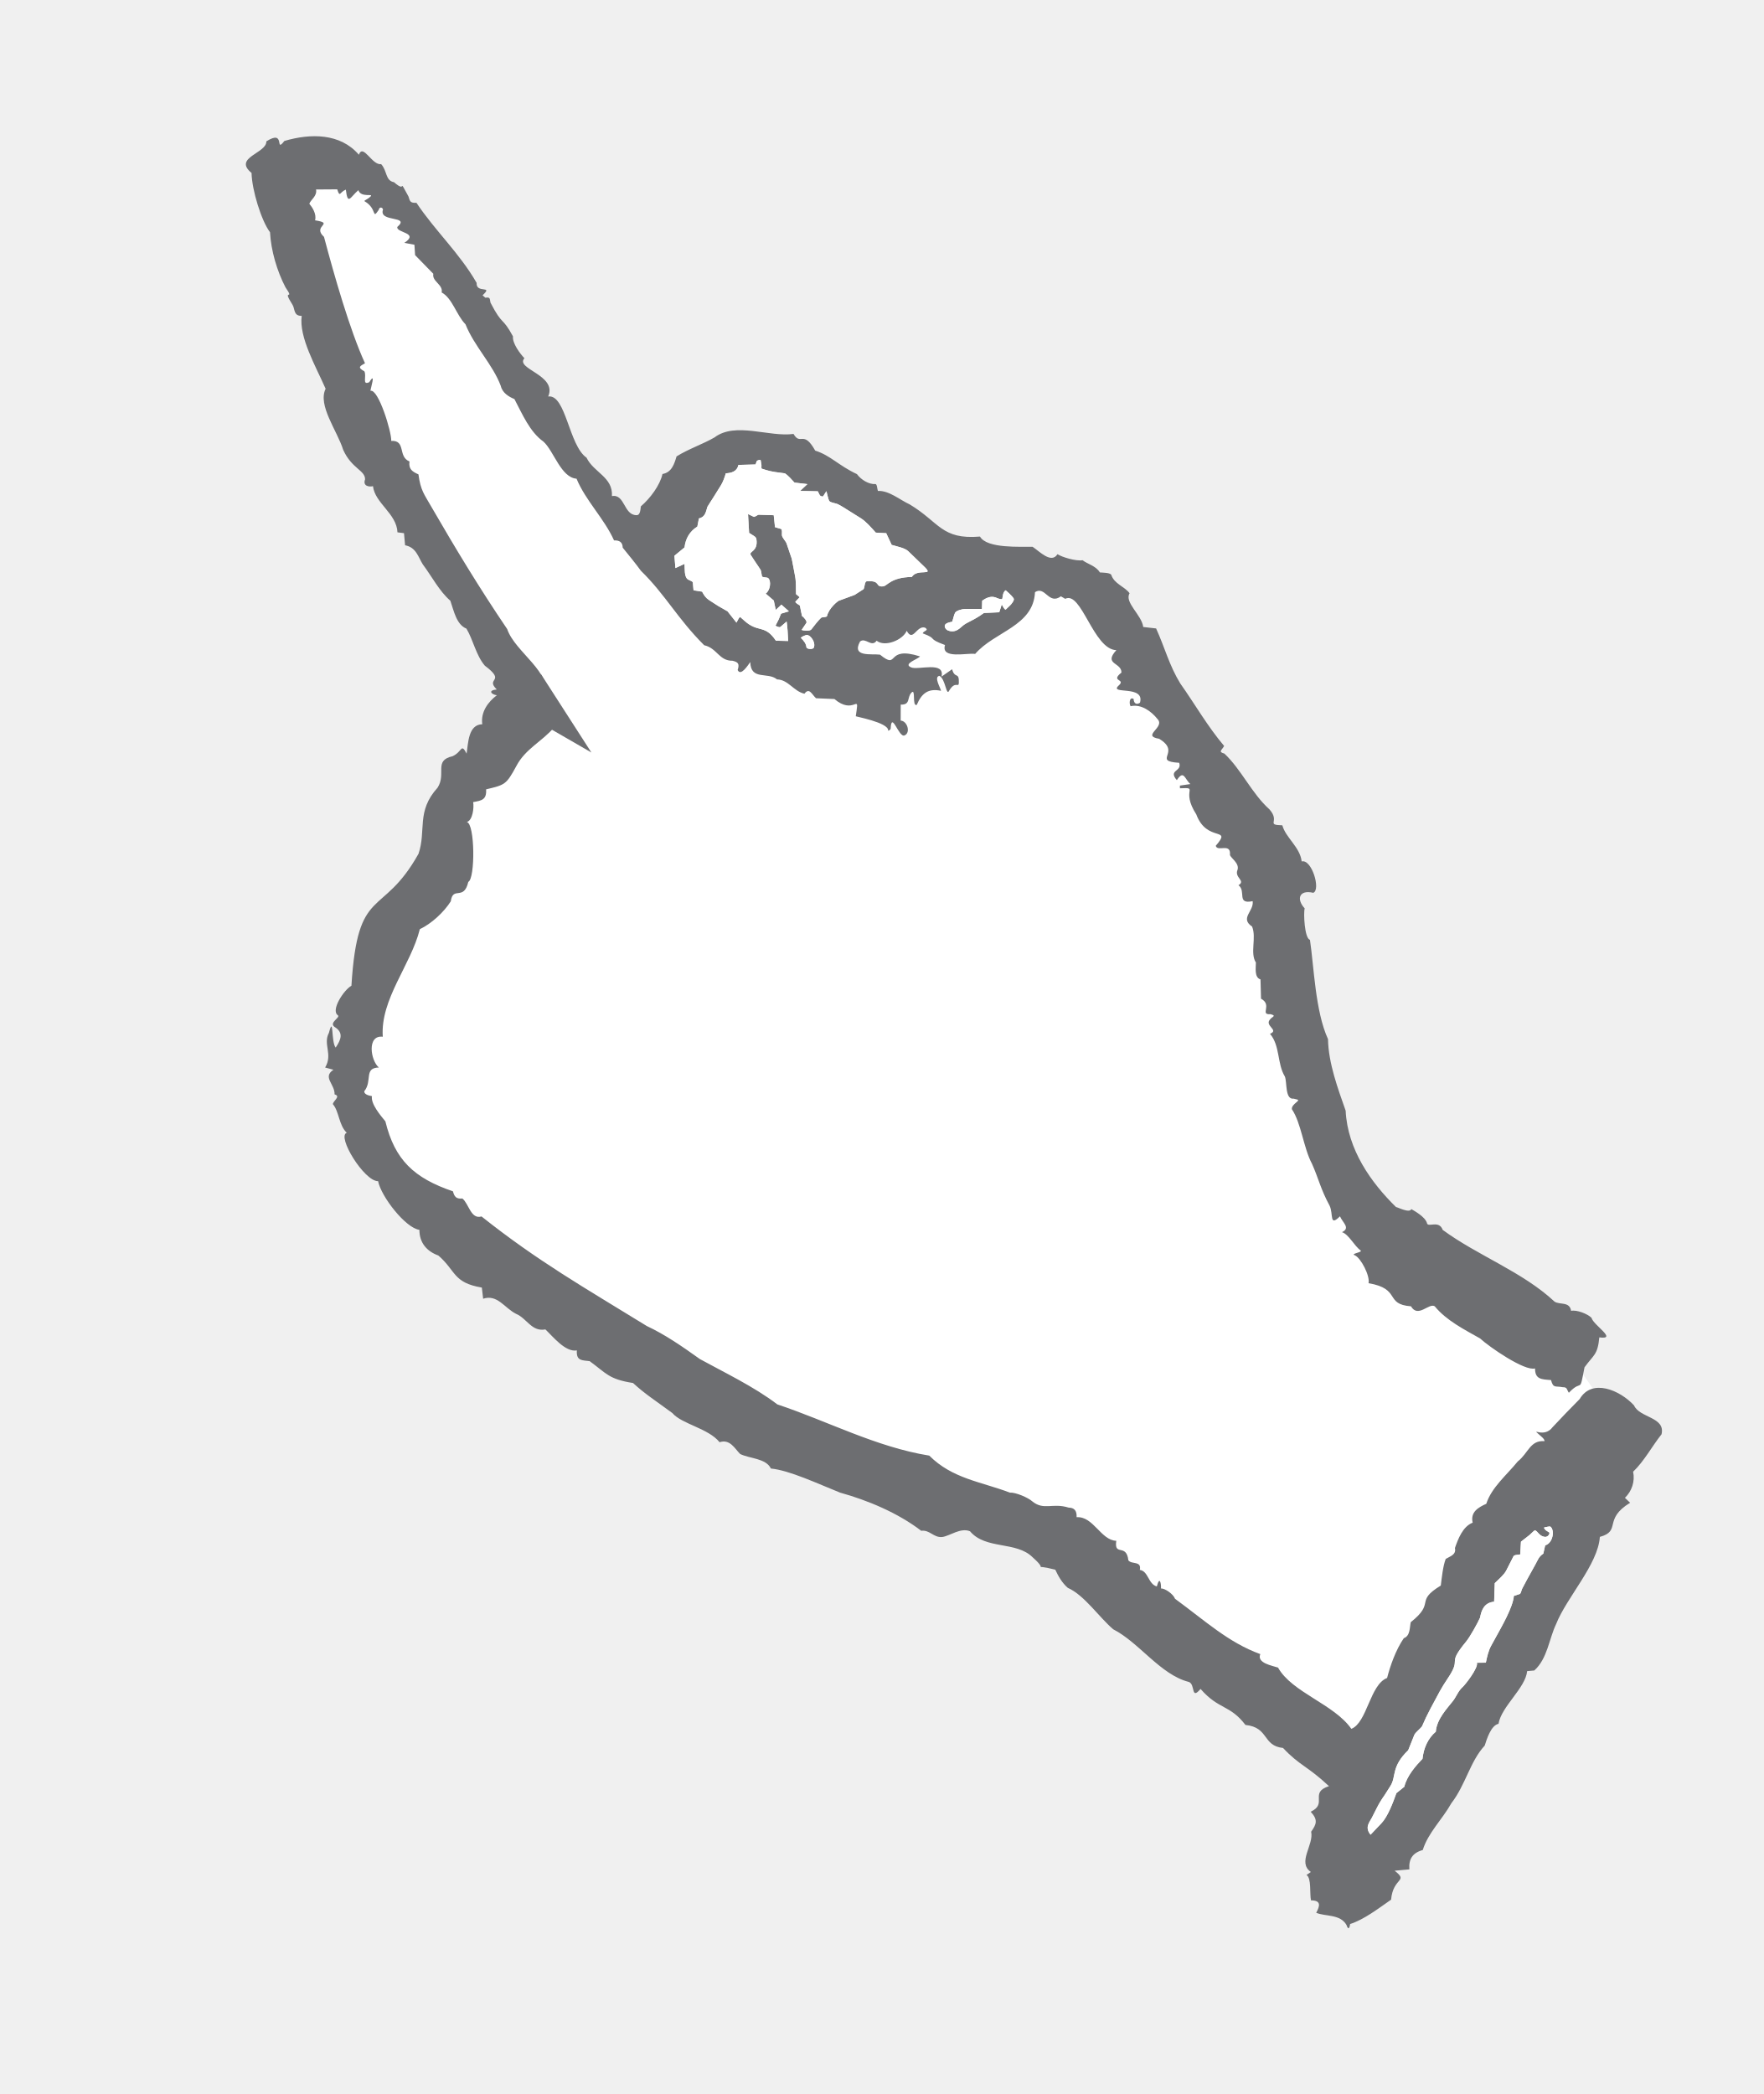
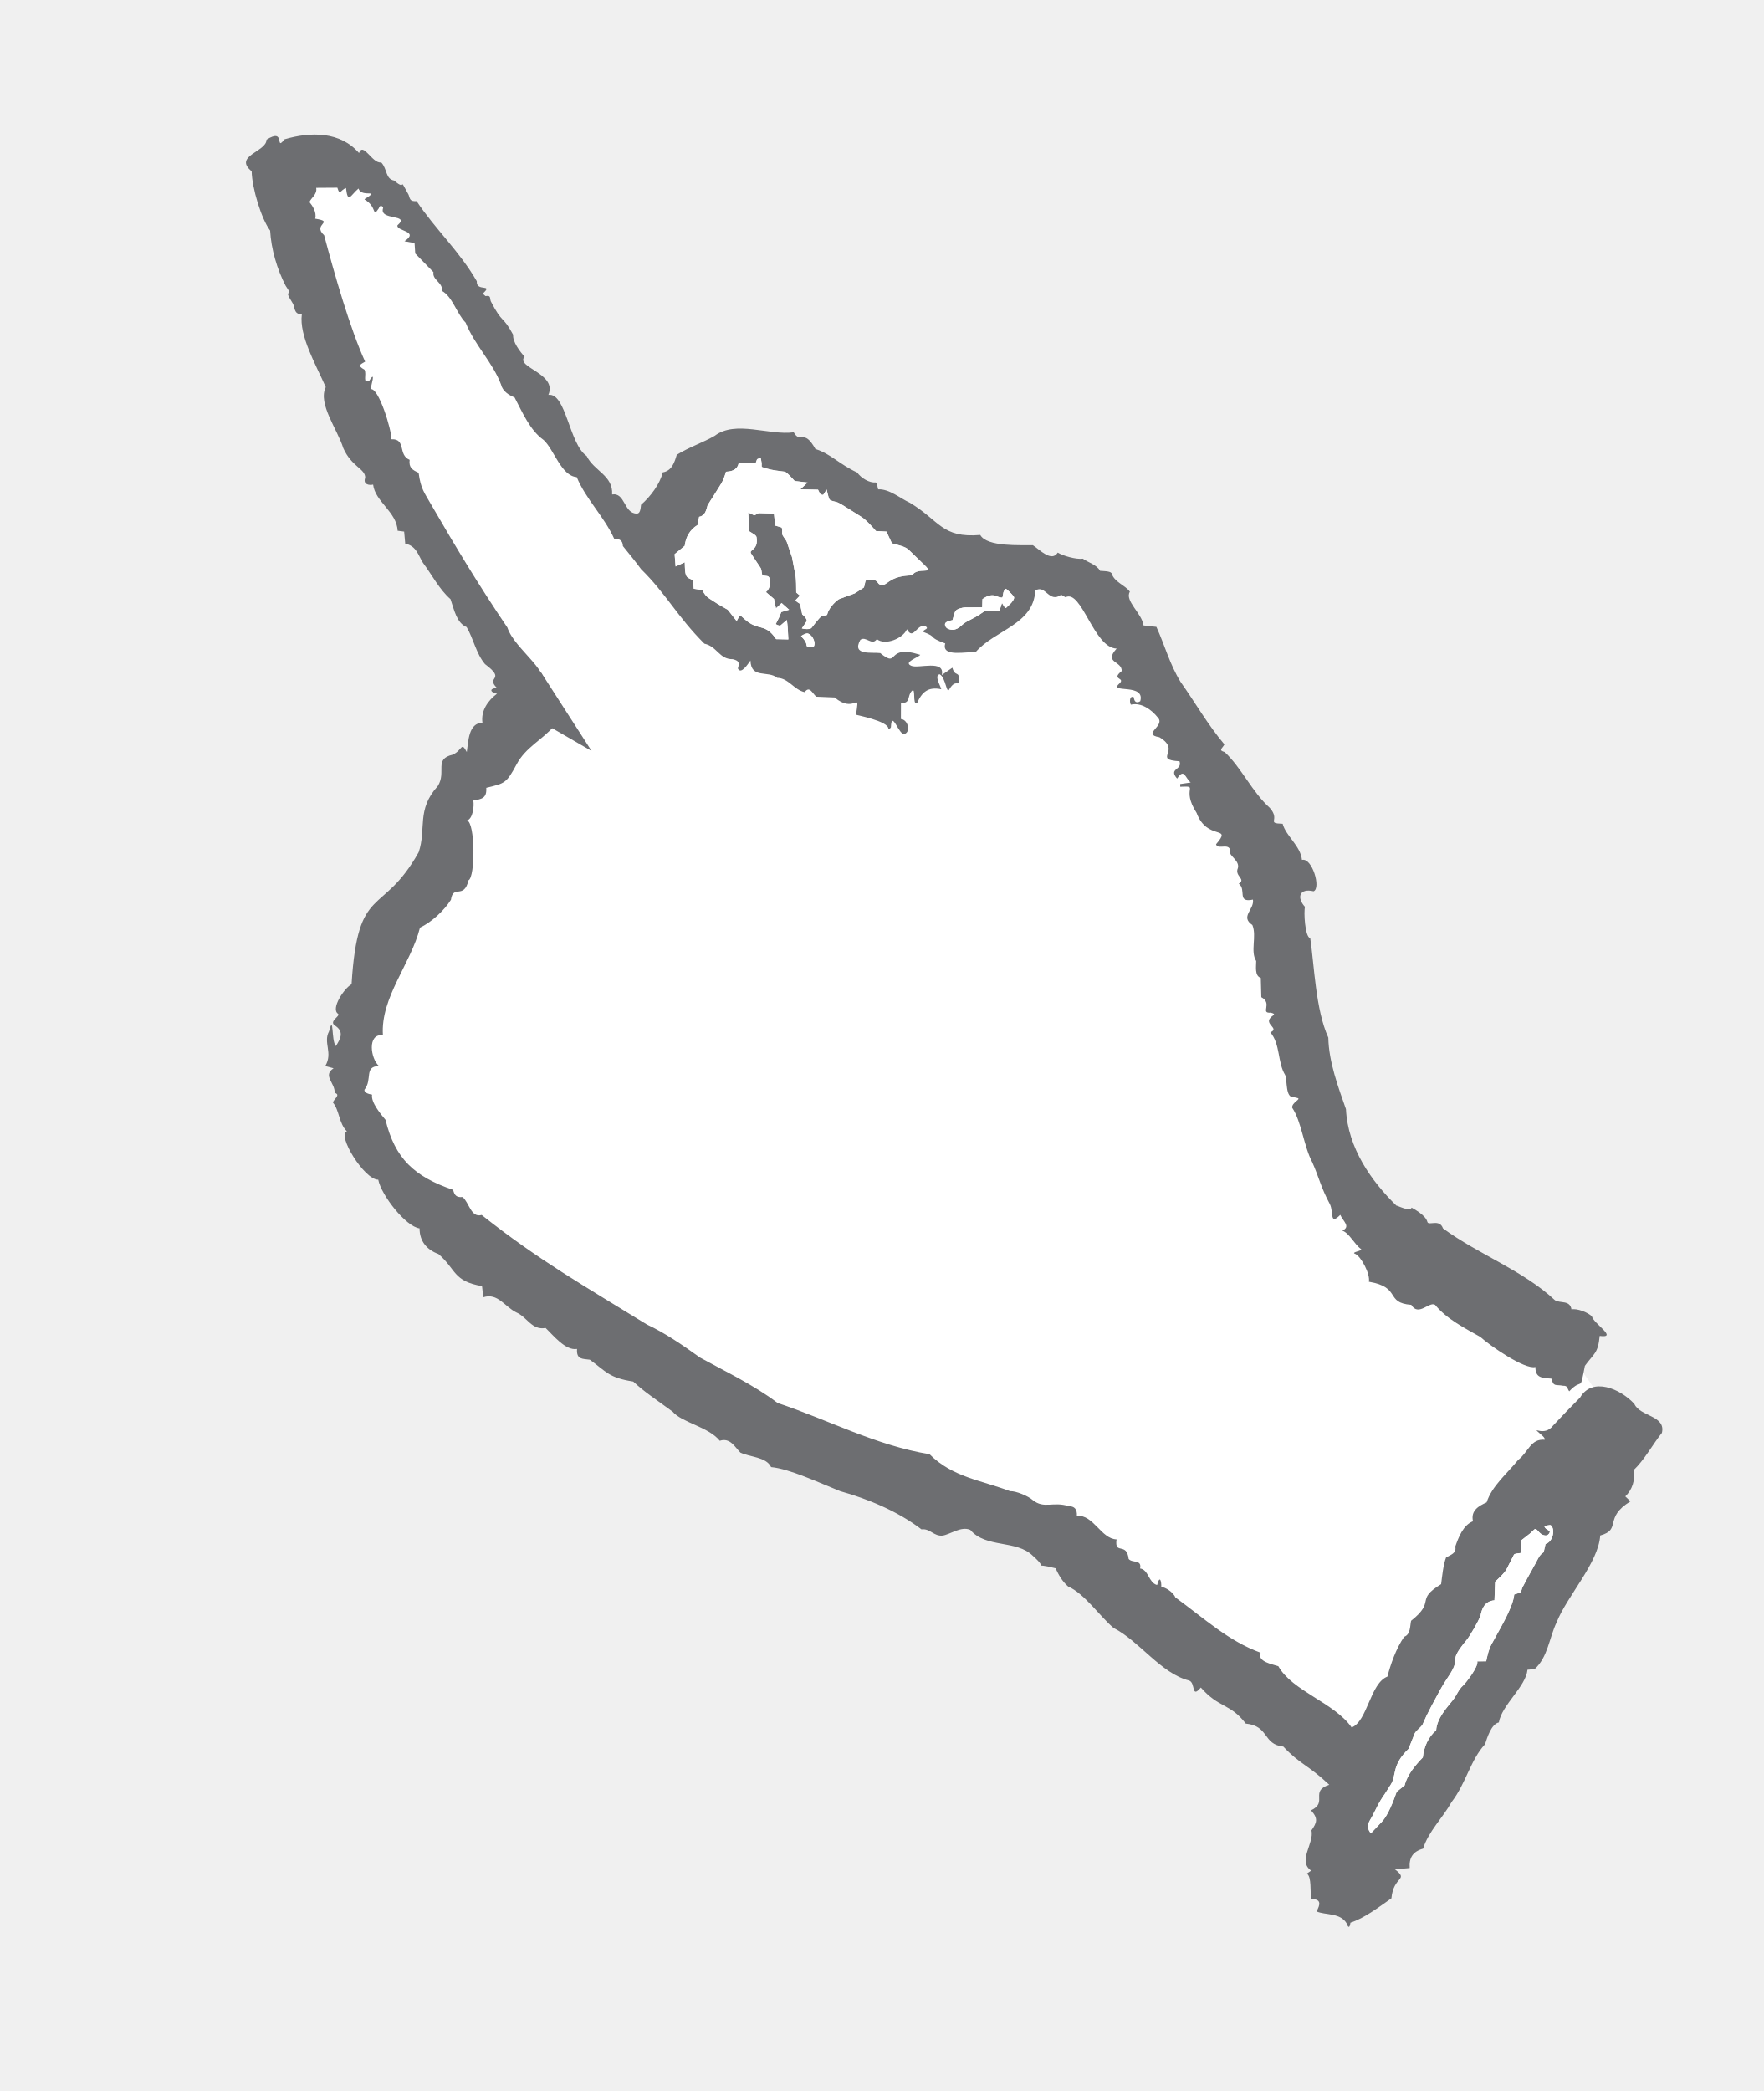
- <svg xmlns="http://www.w3.org/2000/svg" id="Layer_8" data-name="Layer 8" width="80" height="95" viewBox="0 0 1062.1 1259.22">
+ <svg xmlns="http://www.w3.org/2000/svg" id="Layer_8" data-name="Layer 8" width="60" height="71.13" viewBox="0 0 1062.1 1259.22">
  <defs>
    <style>
      .cls-1 {
        fill: #6d6e71;
      }

      .cls-2 {
        fill: #fff;
      }
    </style>
  </defs>
  <g>
    <path class="cls-2" d="M168.17,101.13s-12.81,32.93,31.1,113.43,115.32,203.91,115.32,203.91l-43.7,69.68-19.49,54.33-38.98,80.9,8.86,63.78s246.17,185.51,295.64,199.65,126.03,41.22,126.03,41.22l166.08,129.56s175.52-168.33,164.9-195.52-38.65-57.71-38.65-57.71c0,0-100.34-43.58-119.19-89.52s-48.29-190.81-48.29-190.81c0,0-91.69-160.19-115.43-175.5s-177.22,18.65-177.22,18.65c0,0-44.27,32.26-78.4-12.63s-77.94-108.98-97.13-145.61-61.06-102.24-84.32-107.81-47.14,0-47.14,0Z" />
    <path class="cls-1" d="M305.49,377.9c4.73,13.98,27.64,26.12,22.92,41.21,2.51,3.99.34,10.97,5.22,12.61-1.86,2.71-4.42,3.05.25,5.24-7.35,8.65-17.4,13-22.84,23.35-6.15,11.37-6.87,11.38-18.26,14.12.41,6.31-2.7,6.75-7.8,7.68.62,3.24-.27,11.1-3.83,11.97,4.97.96,5.13,34.11.91,36.07-2.7,11.72-9.25,2.26-10.55,11.71-4.14,6.56-11.65,13.49-18.64,16.78-5.43,21.71-23.86,42.08-22.32,64.79-9.68-1.18-7.38,14.37-2.35,18.53-9.24.24-3.73,7.99-8.8,14.31-.14,1.71,2.24,2.56,4.62,2.94-.81,4.7,5.42,11.93,8.09,15.17,5.69,23.3,17.25,34.15,40.71,42.17.83,3.22,1.93,4.67,5.69,4.31,3.93,3.2,5.08,12.74,11.51,10.81,33.97,27,61.95,42.85,99.54,65.99,10.85,5.08,21.02,12.06,31.98,19.9,13.99,7.72,32.74,16.65,46.64,27.31,30.21,10.04,59.38,25.65,91.53,30.86,13.92,13.94,31.25,15.69,48.56,22.28,3.43-.25,11.07,3.04,13.51,5.29,7.02,5.65,12.06.69,21.86,3.74,3.24.08,5.02,1.62,4.81,5.78,10.11-.69,14.58,13.91,23.9,14.21-1.43,9.67,6.1,1.29,7.27,11.76,2.07,2.68,8.07.15,6.9,5.77,5.17.72,5.05,8.57,10.24,9.96,1.77-6.65,2.67-1.68,2.51,1.21,2.23-.14,7.37,3.26,8.45,6.21,18.24,13.33,32.16,26.37,51.37,33.34-2.28,5.47,7.39,6.97,10.68,8.12,8.4,15.01,33.74,21.98,44.15,36.89,9.51-3.67,11.19-26.69,21.54-30.64,1.83-7.17,5.18-16.86,10.08-23.98,3.93-1.33,3.48-6.66,4.17-9.62,15.28-12.07,2.03-12.25,18.09-22.06.58-4.52,1.27-11.69,2.97-16.04,2.63-1.61,6.47-2.5,5.54-6.56,1.85-5.28,4.68-12.99,10.69-15.27-1.53-6.46,3.54-9.29,8.2-11.37,3.15-9.86,12.26-17.27,18.96-25.52,6.37-4.95,7.42-12.9,16.06-12.21.35-1.22-2.4-3.2-3.37-4.12-4.98-4.35,3.14,2.62,8.35-4.38,4.91-5.23,11.11-11.75,16.26-16.88,7.31-12.54,24.15-5.46,32.71,3.82,3.3,7.61,19.1,6.91,16.58,17.43-5.72,7.18-10.5,16.27-17.11,22.53,1.23,5.85-.8,11.76-4.93,15.73,0,0,3.12,2.97,3.12,2.97-16.46,10.05-5.04,16.94-18.23,20.56-1.03,16.47-20.08,36.6-26.32,52.47-4.29,8.88-5.21,20.87-13.16,27.99,0,0-4.31.4-4.31.4-.99,10.18-15.49,21.22-17.25,31.72-4.59.98-7.11,9.4-8.31,13.13-8.77,9.39-11.47,23.56-20.09,34.72-5.5,9.8-14.02,17.8-17.22,28.17-6.28,1.73-8.53,5.58-8.06,11.66,0,0-8.88.8-8.88.8,8.65,6.78-.92,3.8-2.14,17.44-7.87,5.48-16.35,12.01-24.68,14.67-.47,3.66-1.47,2.84-2.14.64-3.79-6.79-12.95-5.06-18.28-7.42,2.16-3.94,3.22-7.48-3.13-7.46-.9-3.89.38-13.62-2.74-15.28,0,0,2.66-1.82,2.66-1.82-8.38-5.8,1.91-16.34.17-24.26,3.24-4.57,4.23-7.15-.29-12.04,10.56-4.83-1.07-11.51,11.02-15.4-13.18-12.34-17.51-12.19-27.67-23-12.53-1.32-8.37-12.43-22.64-13.86-9.35-12.3-16.06-9.09-27.04-21.7-5.98,7.05-2.99-2.87-7.09-4.22-17-4.27-29.99-23.81-45.48-31.68-8.4-7.09-17.4-20.61-27.39-24.98-3.62-3.15-5.83-7.28-7.53-10.94-16.22-4.13-2.68,2.25-13.64-7.46-9.89-9.88-28.25-4.47-37.7-15.66-5.63-2.42-12.18,2.81-16.71,3.43-5.26.54-7.59-4.46-12.69-3.74-14.2-10.87-32.29-18.37-48.89-22.99-13.32-5.33-30.55-13.46-41.67-14.51-2.97-6.23-12.81-5.93-18.5-8.75-3.29-3.26-6.11-9.17-12.41-7.1-6.71-8.39-22.78-10.9-28.43-17.56-11.22-8.26-16.32-11.35-23.69-18.1-14.71-2.3-16.06-5.85-26.12-13.16-4.45-.62-8.17.02-7.71-6.48-6.93,1.26-14.51-8.46-18.95-12.63-8.33,1.54-11.1-6.64-17.65-9.38-6.93-3.44-11.23-11.96-19.85-9.11,0,0-.78-6.72-.78-6.72-17.47-2.93-15.53-10.11-26.21-19.32-6.93-2.5-11.43-7.66-11.39-15.45-8.29-1.06-23.02-19.92-24.89-29.32-8.32.19-25.08-27.09-18.87-29.15-4.81-4.54-4.57-12.86-8.36-17.21-.07-1.82,5.09-4.78,1.02-5.91.23-6.19-7.47-10.35-.68-14.83,0,0-5.01-1.35-5.01-1.35,4.78-7.99-1.42-14.04,2.27-20.86,2.97-11.28,1.25,5.61,4.08,8.85,3.14-4.71,5.03-8.97-.77-12.52-3.37-2.63,3.8-5.58,2.1-6.94-4.49-2.98,3.62-15.32,8.16-17.79,3.77-61.27,18.38-40.13,40.41-79.49,4.8-14.15-1.5-25.48,11.47-39.79,5.49-8.52-2.55-16.34,9.05-18.97,5.97-2.73,4.95-8.17,8.45-1.57.97-6.3.96-17.49,9.43-17.68-1.04-7.28,3.41-13.42,8.79-17.47-3.08-.37-5.82-2.9-.07-3.48-7.18-7.08,6.08-4.39-7.17-14.32-5.36-6.27-7.01-15.55-11.09-22.32-6.02-2.43-7.54-10.6-9.69-16.8-6.7-5.81-11.15-14.64-16.6-21.91-2.78-4.45-3.98-10.26-10.66-11.49,0,0-.66-7.29-.66-7.29,0,0-3.93-.51-3.93-.51-.47-11.31-13.59-17.53-14.75-27.81-2.17.57-6.32.07-4.76-4.1.05-5.53-8.03-6.37-13.18-17.77-3.51-11.36-15.52-26.86-10.58-36.79-6.01-13.69-16.13-31.02-14.41-43.9-5.06.07-3.99-4.26-5.53-6.68-6.9-10.87,1.81-1.71-4.23-10.5-5.14-9.84-8.73-22.19-9.33-33.21-5.17-6.8-10.92-25.42-11.12-35.71-11.35-9.29,9.18-11.82,8.91-19.02,11.98-7.59,4.81,7.54,10.86-.24,15.8-4.66,33.69-4.72,44.88,8.3,2.52-7.02,7.93,6.53,13.39,5.64,3.72,3.97,2.46,9.92,7.73,10.89,8.34,7.25,1.92-3.89,8.74,8.58.93,3.06,1.09,3.99,4.81,3.84,11.2,16.82,25.96,30.31,36.25,48.23-.47,6.69,10.41,1.17,3.57,7.48,0,0,1.7,1.47,1.7,1.47,3.33-.6,2.47.99,3.14,3.08,7.35,14.21,6.9,8.03,13.48,20.19-.45,4.16,4.23,10.37,6.89,13.17-5.73,6.52,19.94,10.03,14.32,23.04,10.66-1.52,12.42,29.52,23.08,36.84,4.31,8.97,16.02,11.69,15.31,23.13,7.89-1.3,6.98,11.27,14.64,11.51,2.21.24,2.48-2.55,2.78-5.3,5.66-4.84,11.55-12.77,13.03-19.5,5.6-.94,7.14-6.13,8.47-10.59,7.26-4.54,15.98-7.43,22.87-11.44,12.56-9.55,32.85-.07,47.58-2.1,4.24,7.34,5.92-2.73,13.06,10.05,9.22,2.9,14.13,9.03,25.15,14.16,2.42,3.37,7.24,6.3,11.16,5.98,1.01.09,1,2.96,1.46,4.14,6.74-.33,13.28,5.45,19.14,8.11,17.99,10.8,19.1,21.32,42.35,19.38,4.12,7.36,24.63,5.99,31.68,6.16,4.15,2.73,11.27,10.41,14.99,4.45,2.69,1.76,11.07,4.32,15.1,3.64,2.85,2.23,8.24,3.48,10.4,7.35,1.99.15,5.8.12,6.85,1.34,1.75,5.61,8.11,7.1,11.08,11.22-3.32,5.43,7.36,13.11,8.22,20.3,0,0,7.75.88,7.75.88,5.18,11.36,7.94,22.37,14.56,33.13,9.05,12.79,16.3,25.68,26.42,37.66-1.47,2.64-3.76,3.5.15,4.58,10.21,9.59,16.51,24.06,27.13,33.59,6.77,7.59-2.55,9.29,7.78,9.62,1.92,7.38,10.71,13.17,11.63,21.74,6.08-1.56,11.67,17.1,6.98,18.91-8.32-2.01-10.44,3.63-5.15,9.4-.84,2.71-.08,18.19,3.16,18.89,2.42,16.06,3.17,43.04,10.88,59.84.24,14.6,6.09,30.12,10.62,43.08,1.16,23.51,15.33,43.36,30.35,58.07.87-.02,8.1,3.91,9.21,1.23.94.61,8.53,4.48,9.48,8.63.75,2.47,7.27-2.14,9.41,3.88,21.17,15.57,48.04,25.18,67.39,43.23,3.31,2.07,9.01-.23,9.97,5.54,3.33-.76,9.84,1.78,12.27,4.18,1.1,4.46,16.01,13.31,4.72,11.8-1.02,10.68-3.44,10.46-8.92,18.02-3.28,16.91-1.04,6.46-9.44,15.34-1.37-1.98-.8-3.4-3.69-3.36-4.57-.9-5.65.85-7.05-4.29-5.62-.44-9.65-.35-9.62-7-6.31,1.78-27.61-12.99-33.15-18.1-9.31-5.29-20.17-10.67-27.27-19.34-3.51-2.2-10.04,7.3-14.31.01-16.1-1.21-5.75-10.56-25.55-13.92.95-4.46-4.58-15.08-8.21-16.78-3.1-1.04,4.81-1.76,3.45-2.93-3.88-2.74-7.17-9.79-11.25-11.02,5.34-2.52.38-5.72-1.2-9.54-6.6,6.52-3.83-1.32-6.25-6.41-5.45-10.08-6.6-16.25-10.58-25.17-5.16-9.6-6.51-24.65-12.14-32.93-.36-3.23,5.76-5.23,3.12-5.87,0,0-2.08-.5-2.08-.5-5.29.67-3.85-9.99-5.27-13.34-4.73-7.73-2.8-18.53-8.95-25.72,5.87-2.34-3.84-4.82.22-8.87,1.01-1.35,3.99-2.01.03-2.95-6.65.51,1.43-5.52-5.66-9.33,0,0-.31-11.61-.31-11.61-3.9-1.19-2.73-7.27-2.78-10.16-3.69-5.84.49-14.87-2.29-21.68-7.57-5.09,1.27-9.27.34-15.3-9.94,2.1-3.7-6.05-8.54-9.59,4.65-2.78-2.69-4.51-.54-9.35,1.17-3.98-4.22-7.08-4.59-8.94.67-7.51-7.52-1.56-8.55-5.46,10.23-11.84-5.31-1.62-11.74-18.93-9.72-15.15,2.17-16.22-9.83-15.71,0,0-.03-1.62-.03-1.62l6.32-.92c-3.47-2.94-3.88-8.92-8.17-2.35-5.45-6.35,3.3-4.96,1.43-10.45-16.62-1.04,1.67-6.24-12.1-14.48-11.03-1.83,4.02-6.81-1.02-11.94-3.66-4.61-9.84-9.15-16.16-7.67-.94-1.46-.79-5.86,1.8-4.41.18,2.78,1.7,3.72,3.84,2.33,3.2-10.85-18.46-4.8-13.03-10.18,5.14-4.41-5.21-2.31,1.88-7.99.17-6.2-11.05-4.76-3.06-13.52-13.81-.34-21.06-35.98-30.8-30.91,0,0-2.59-1.51-2.59-1.51-7.45,5.4-9.36-6.51-15.61-2.51-1,20.57-24.33,23.62-36.04,37.2-4.52-.79-20.84,3.4-18.16-5.36-11.39-4.19-3.82-3.42-13.46-7.05.59-1.62,4.14-1.66,1.42-3.42-5.14-1.53-7.21,9.02-11.02,1.91-2.42,5.61-13.16,9.97-18.13,5.97-3.08,4.29-6.66-2.2-9.98.47-5.25,9.56,6.75,7.27,12.01,7.92,11.92,9.7,2.78-5.7,24.1,1.06-1.28,1.72-10.45,4.44-5.4,6.59,4.07,1.9,20.58-4.01,18.35,5.58,0,0,6.39-4.44,6.39-4.44,1.65,6.1,4.3,1.18,4.04,8.27-.12,3.09-2.1-1.53-5.78,4.56-1.78,3.89-2.19-7.01-5.92-8.86-3.53.61.72,7.32.98,9.02-7.86-1.66-11.7,1.66-14.62,8.48-3.01,1.14-.4-10.27-3.19-7.38-2.84,3-.39,7.39-6.47,7.22,0,0-.03,9.62-.03,9.62,4,.18,6.15,7.32,2.36,8.92-3.44,1.71-7.92-15.2-8.38-4.02-.04.44-1.41,1.53-1.51,1.11.41-4.94-20.69-8.59-19.51-8.68,0,0,.51-3.47.51-3.47,1.41-9.53-2.06,2.69-13.37-6.85,0,0-11.09-.47-11.09-.47-2.55-2.35-4.03-6.65-6.97-2.73-6.45-1.41-9.73-8.48-16.51-8.62-5.54-4.68-15.82.83-16.12-10.45-1.32,1.79-5.72,8.85-7.59,4.79,1.29-3.97.11-4.74-3.05-5.57-8.22.11-9.3-7.61-17.12-9.35-16.43-16.43-23.01-30.06-38.14-44.89-2.62-3.66-8.09-10.41-10.93-13.88-.06-3.37-2.07-4.51-5.21-4.35-5.96-13.25-17.12-23.95-22.6-37.19-9.34-.68-13.62-16.53-19.87-22.29-8.33-5.89-12.79-16.69-17.55-25.68-3.34-1.34-7.23-3.69-8.19-7.87-4.85-13.02-15.9-23.73-21.28-37.17-5.38-5.4-7.94-15.77-14.35-19.16,1.03-4.78-5.94-6.58-5.02-11.24,0,0-10.97-11.24-10.97-11.24,0,0-.41-6.26-.41-6.26,0,0-6.08-1.13-6.08-1.13,9.36-6.22-5.09-5.97-4.22-9.59,8.18-7.08-11.45-2.53-8.62-10.49-.31-1.45-2.23-1.76-2.56.19-4.32,6.29-.73-.63-8.47-5.13-.81-.47,1.31-.86,3.4-2.79,2.48-2.3-5.64.92-7.21-3.93-4.93,4.18-6.37,9.48-7.55-.32-3.7,1.42-3.52,5.1-5.18-.18,0,0-12.76.09-12.76.09.75,3.93-3.08,6.02-4.06,8.57,1.66,1.98,4.54,6.16,3.46,10,12.27,1.94-2.09,3.21,5.39,9.97,6.17,23.25,15.57,56.21,24.69,76.13-2.59,1.57-5.11,2.28-.39,4.83,1.54,2.91-1.55,8.69,2.97,6.55,4.22-6.78.78,3.62.72,5.21,4.75-1.32,12.75,24.67,12.51,30.16,9.05-.45,3.8,9.51,10.99,12.38-.63,4.78,1.81,6.17,5.4,7.79,1.32,9.78,3.37,11.76,7.86,19.67,14.57,25.17,28.72,48.61,45.62,73.56ZM457.02,309.01l9,.29.77,7.21,3.63,1.07c.73.22.56,2.09.54,3.68-.02,1.43,2.36,3.71,2.79,5.03,4.71,14.48,1.89,3.33,5.14,19.71.65,3.27.45,7.32.56,10.82l2.21,1.87-2.51,2.61c-.54.56,1.92,1.92,2.6,2.39l1.32,6.36c1.12.63,3.24,3.2,2.62,4.13l-2.86,4.22c.81.39,4.96.86,5.83-.3,1.41-1.89,4.24-5.48,5.89-7.01.59-.55,3.36-.25,3.55-1.03,1.16-4.89,6.55-9.03,7.05-9.22l9.61-3.54,5.39-3.47c.73-1.49.64-4.62,1.9-4.72,8.81-.7,4.73,3.6,9.88,3.04,2.6-.28,4.58-5.46,17.27-5.66,3.3-5.4,13.74-.15,7.69-6l-9.8-9.48c-2.08-2.01-6.7-2.85-10.02-3.83l-3.29-7.05-6.28-.34c-2.65-2.95-5.86-6.69-9.05-8.69l-7.28-4.56c-2.05-1.28-4.38-2.81-6.44-3.83-1.5-.73-4.73-.94-5.33-2.1s-1.02-3.55-1.64-5.81l-1.97,3.07c-.28.43-1.79-.16-2.02-.61l-1.2-2.36-10.63-.24,4.36-4.09-7.77-.92c-1.45-1.63-4.09-4.54-5.75-5.56-3.74-.46-8.06-.95-11.25-1.97l-2.71-.86c-.37-.12-.11-1.79-.18-2.22l-.47-2.82c-.1-.58-2.17,0-2.38.55l-.72,1.96-10.32.29c-.9,4.27-4.61,4.86-7.59,5.05-.7,2.49-1.74,5.3-2.9,7.15l-4.72,7.57c-.87,1.4-2.7,4.12-3.46,5.46-.89,2.88-1.27,6.21-5.11,6.97l-.96,4.94c-4.54,2.79-7.11,7.18-7.71,12.54l-6.09,5.03.6,7.41,5.51-2.55c.14,3.62-.07,7.02,1.41,8.86.86,1.06,3.48,1.44,3.57,2.41l.43,4.69,5.15.79c1.17,2.29,2.37,3.89,4.13,5.03l5.52,3.57,5.69,3.26,5.36,6.79c.95-1.71,1.82-3.77,2.38-3.27l2.54,2.26c8.27,7.35,12.11,1.86,18.85,11.91l7.34.16c-.16-4.45-.4-8.32-.88-11.7l-3.81,3.27c-.64.55-3.66-.91-2.78-1.04,1.44-2.63,2.23-4.35,3.23-6.98l4.72-1.42-4.53-4.02-3.39,3.18-1.19-5.65-4.89-4.18c2.76-1.84,3.54-7.55,1.5-9.33-.65-.57-3.6-.3-3.75-1.12-.93-5.08.21-2.17-4.4-9.25l-2.24-3.44c-1.62-2.48,4.57-1.87,3.29-9.79-.23-1.4-2.07-2.07-4.37-3.63l-.65-11.34,3.47,1.66c.53.26,2.35-1.29,3.01-1.27ZM581.9,374.48l5.13-2.71c1.77-.94,3.92-2.37,5.58-3.57l9.24-.43,1.51-4.72c.59,1.06,1.88,3.57,2.46,3.02l2.54-2.43c.85-.81,2.78-3.19,2.18-4.16-.5-.81-1.79-2.22-2.66-3.01l-2.05-1.85c-.45-.41-1.52,1.58-1.63,2.19l-.53,2.87c-.11.6-2.5-.14-3.06-.43-4.91-2.47-9.04,1.93-9.03,1.49l-.14,5.01-10.2.04c-1.65,0-5.27.95-6.01,2.32-.64,1.2-1.26,4.16-1.68,5.34-2.29.43-4.78,1.14-4.52,2.84.24,1.57,1.5,2.52,3.14,2.81,4.85.88,6.46-2.88,9.72-4.61ZM485.99,381.46c-1.01,0-3.64,1.34-3.6,1.74,1.87,1.78,3.15,3.6,3.33,5.55.12,1.32,3.92,1.49,4.43.34,1.33-3.04-1.9-7.64-4.15-7.63ZM829.22,1088.02l-2.93,5.78c-1.38,2.72-4.5,5.8-.8,10.27l6.63-6.99c3.66-3.86,6.88-12.23,8.92-18.05l4.79-3.85c1.48-6.45,6.89-12.65,10.94-16.82.71-6.56,3.35-12.41,8.02-16.33.5-7.52,6.77-13.95,10.39-18.59,1.89-2.42,3.13-5.99,5.76-8.31,1.5-1.33,9.6-11.59,8.6-14.63l5.39-.06c.76-3.73,1.58-7.24,3.16-10.13l2.6-4.73c3.67-6.69,10.59-18.53,11.11-25.34l3.52-1.14c.76-.25,1.02-2.32,1.45-3.14l2.89-5.45,5.11-9.23c1.48-2.67,2.01-4.71,4.78-6.5l1.11-5c4.77-1.34,5.87-9.27,3.14-11.26-.43-.31-3.16.37-3.67.49s.61,1.51,1.05,1.79l2.03,1.27c.27,1.08-1.08,2.74-2.61,2.62-4.25-.32-4.94-5.27-6.85-3.48l-2.5,2.34-5.17,4.03-.43,7.66c-2.17.29-3.66.34-4.03,1.07l-1.3,2.54-3.09,6.07c-1.3,2.56-4.49,5.25-6.92,7.63l-.39,11.19c-6.07.49-7.7,5.32-8.46,9.56-1.42,3.21-5.97,11.49-8.45,14.49-12.25,14.84-1.94,8.74-11.2,22.4-1.46,2.16-3.38,5.19-4.58,7.42l-2.84,5.28-2.87,5.35c-1.74,3.24-3.52,6.99-5.05,10.57-.89,1.31-4.03,3.68-4.62,5.15l-3.69,9.23c-10.41,10.06-7.06,15.77-10.68,21.48l-3.46,5.44c-1.8,2.56-3.24,4.81-4.82,7.93Z" />
    <path class="cls-2" d="M457.02,309.01c-.66-.02-2.48,1.53-3.01,1.27l-3.47-1.66.65,11.34c2.3,1.56,4.14,2.23,4.37,3.63,1.28,7.92-4.91,7.3-3.29,9.79l2.24,3.44c4.61,7.08,3.47,4.17,4.4,9.25.15.82,3.1.55,3.75,1.12,2.04,1.79,1.26,7.5-1.5,9.33l4.89,4.18,1.19,5.65,3.39-3.18,4.53,4.02-4.72,1.42c-1,2.63-1.79,4.36-3.23,6.98-.88.13,2.13,1.6,2.78,1.04l3.81-3.27c.47,3.38.71,7.25.88,11.7l-7.34-.16c-6.74-10.05-10.58-4.56-18.85-11.91l-2.54-2.26c-.56-.5-1.43,1.56-2.38,3.27l-5.36-6.79-5.69-3.26-5.52-3.57c-1.75-1.14-2.96-2.73-4.13-5.03l-5.15-.79-.43-4.69c-.09-.97-2.71-1.34-3.57-2.41-1.48-1.84-1.26-5.24-1.41-8.86l-5.51,2.55-.6-7.41,6.09-5.03c.6-5.36,3.16-9.75,7.71-12.54l.96-4.94c3.84-.76,4.22-4.09,5.11-6.97.77-1.34,2.59-4.06,3.46-5.46l4.72-7.57c1.15-1.85,2.19-4.66,2.9-7.15,2.98-.19,6.69-.79,7.59-5.05l10.32-.29.72-1.96c.2-.55,2.28-1.12,2.38-.55l.47,2.82c.07.43-.19,2.1.18,2.22l2.71.86c3.19,1.01,7.52,1.5,11.25,1.97,1.66,1.02,4.3,3.93,5.75,5.56l7.77.92-4.36,4.09,10.63.24,1.2,2.36c.23.46,1.75,1.04,2.02.61l1.97-3.07c.62,2.26,1.04,4.65,1.64,5.81s3.83,1.36,5.33,2.1c2.06,1.01,4.39,2.54,6.44,3.83l7.28,4.56c3.19,2,6.41,5.74,9.05,8.69l6.28.34,3.29,7.05c3.32.98,7.94,1.82,10.02,3.83l9.8,9.48c6.05,5.85-4.39.6-7.69,6-12.69.2-14.68,5.37-17.27,5.66-5.15.56-1.08-3.73-9.88-3.04-1.26.1-1.17,3.23-1.9,4.72l-5.39,3.47-9.61,3.54c-.5.18-5.89,4.33-7.05,9.22-.19.78-2.95.48-3.55,1.03-1.65,1.53-4.48,5.13-5.89,7.01-.87,1.16-5.02.69-5.83.3l2.86-4.22c.63-.92-1.5-3.5-2.62-4.13l-1.32-6.36c-.68-.47-3.14-1.83-2.6-2.39l2.51-2.61-2.21-1.87c-.1-3.5.09-7.55-.56-10.82-3.25-16.38-.43-5.23-5.14-19.71-.43-1.32-2.81-3.6-2.79-5.03.02-1.59.19-3.47-.54-3.68l-3.63-1.07-.77-7.21-9-.29Z" />
    <path class="cls-2" d="M829.22,1088.02c1.58-3.11,3.01-5.37,4.82-7.93l3.46-5.44c3.62-5.7.27-11.42,10.68-21.48l3.69-9.23c.58-1.46,3.73-3.83,4.62-5.15,1.53-3.58,3.31-7.32,5.05-10.57l2.87-5.35,2.84-5.28c1.2-2.23,3.11-5.26,4.58-7.42,9.25-13.66-1.05-7.56,11.2-22.4,2.47-3,7.03-11.28,8.45-14.49.76-4.24,2.38-9.06,8.46-9.56l.39-11.19c2.44-2.39,5.62-5.07,6.92-7.63l3.09-6.07,1.3-2.54c.37-.73,1.87-.78,4.03-1.07l.43-7.66,5.17-4.03,2.5-2.34c1.91-1.79,2.6,3.16,6.85,3.48,1.53.12,2.88-1.54,2.61-2.62l-2.03-1.27c-.45-.28-1.56-1.66-1.05-1.79s3.24-.8,3.67-.49c2.73,1.98,1.63,9.92-3.14,11.26l-1.11,5c-2.77,1.79-3.3,3.83-4.78,6.5l-5.11,9.23-2.89,5.45c-.43.81-.69,2.89-1.45,3.14l-3.52,1.14c-.52,6.82-7.44,18.65-11.11,25.34l-2.6,4.73c-1.58,2.89-2.4,6.4-3.16,10.13l-5.39.06c1,3.04-7.1,13.3-8.6,14.63-2.63,2.32-3.87,5.89-5.76,8.31-3.62,4.64-9.89,11.07-10.39,18.59-4.68,3.93-7.32,9.77-8.02,16.33-4.04,4.18-9.46,10.37-10.94,16.82l-4.79,3.85c-2.04,5.81-5.26,14.18-8.92,18.05l-6.63,6.99c-3.71-4.46-.58-7.55.8-10.27l2.93-5.78Z" />
    <path class="cls-2" d="M581.9,374.48c-3.26,1.72-4.87,5.49-9.72,4.61-1.64-.3-2.9-1.25-3.14-2.81-.27-1.7,2.22-2.41,4.52-2.84.41-1.18,1.03-4.14,1.68-5.34.74-1.37,4.35-2.31,6.01-2.32l10.2-.04.14-5.01c-.01.45,4.12-3.96,9.03-1.49.57.29,2.95,1.02,3.06.43l.53-2.87c.11-.61,1.18-2.59,1.63-2.19l2.05,1.85c.87.79,2.16,2.19,2.66,3.01.6.98-1.33,3.35-2.18,4.16l-2.54,2.43c-.58.55-1.87-1.96-2.46-3.02l-1.51,4.72-9.24.43c-1.66,1.2-3.81,2.64-5.58,3.57l-5.13,2.71Z" />
    <path class="cls-2" d="M485.99,381.46c2.26-.01,5.48,4.59,4.15,7.63-.5,1.15-4.31.98-4.43-.34-.17-1.95-1.46-3.77-3.33-5.55-.04-.39,2.59-1.73,3.6-1.74Z" />
  </g>
  <polygon class="cls-1" points="325.73 404.87 356.2 452.23 315.2 428.55 325.73 404.87" />
</svg>
